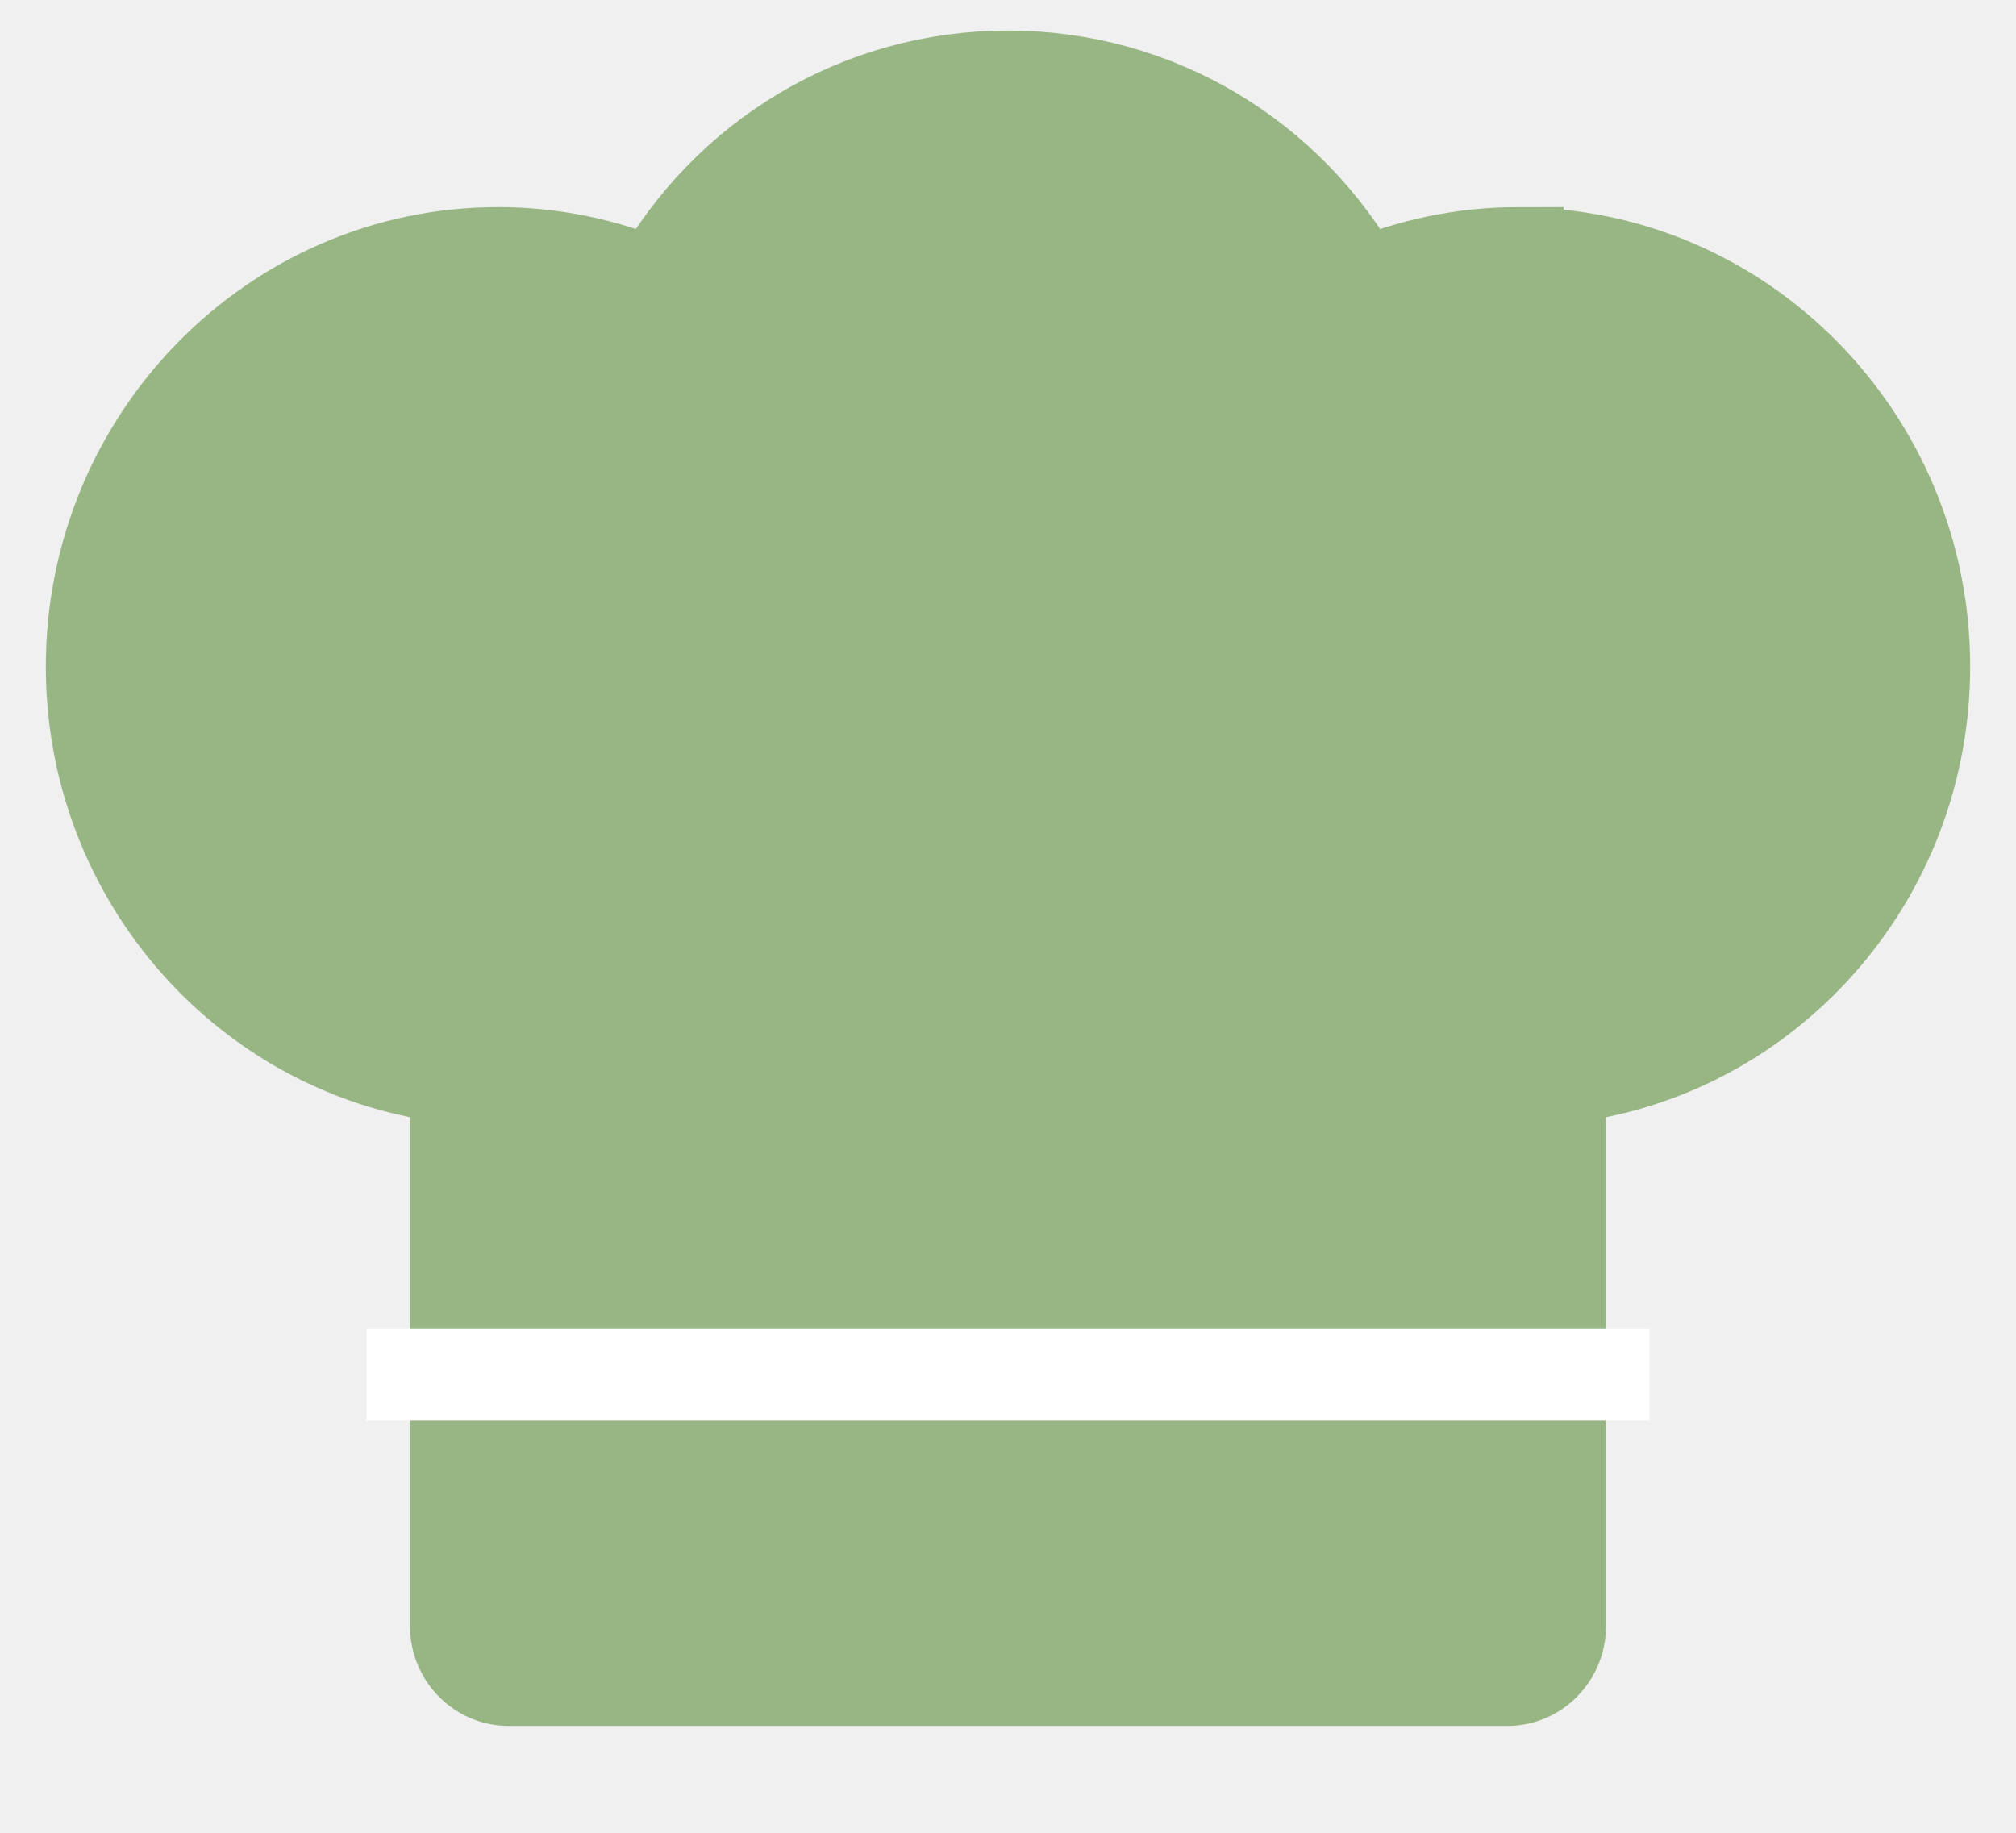
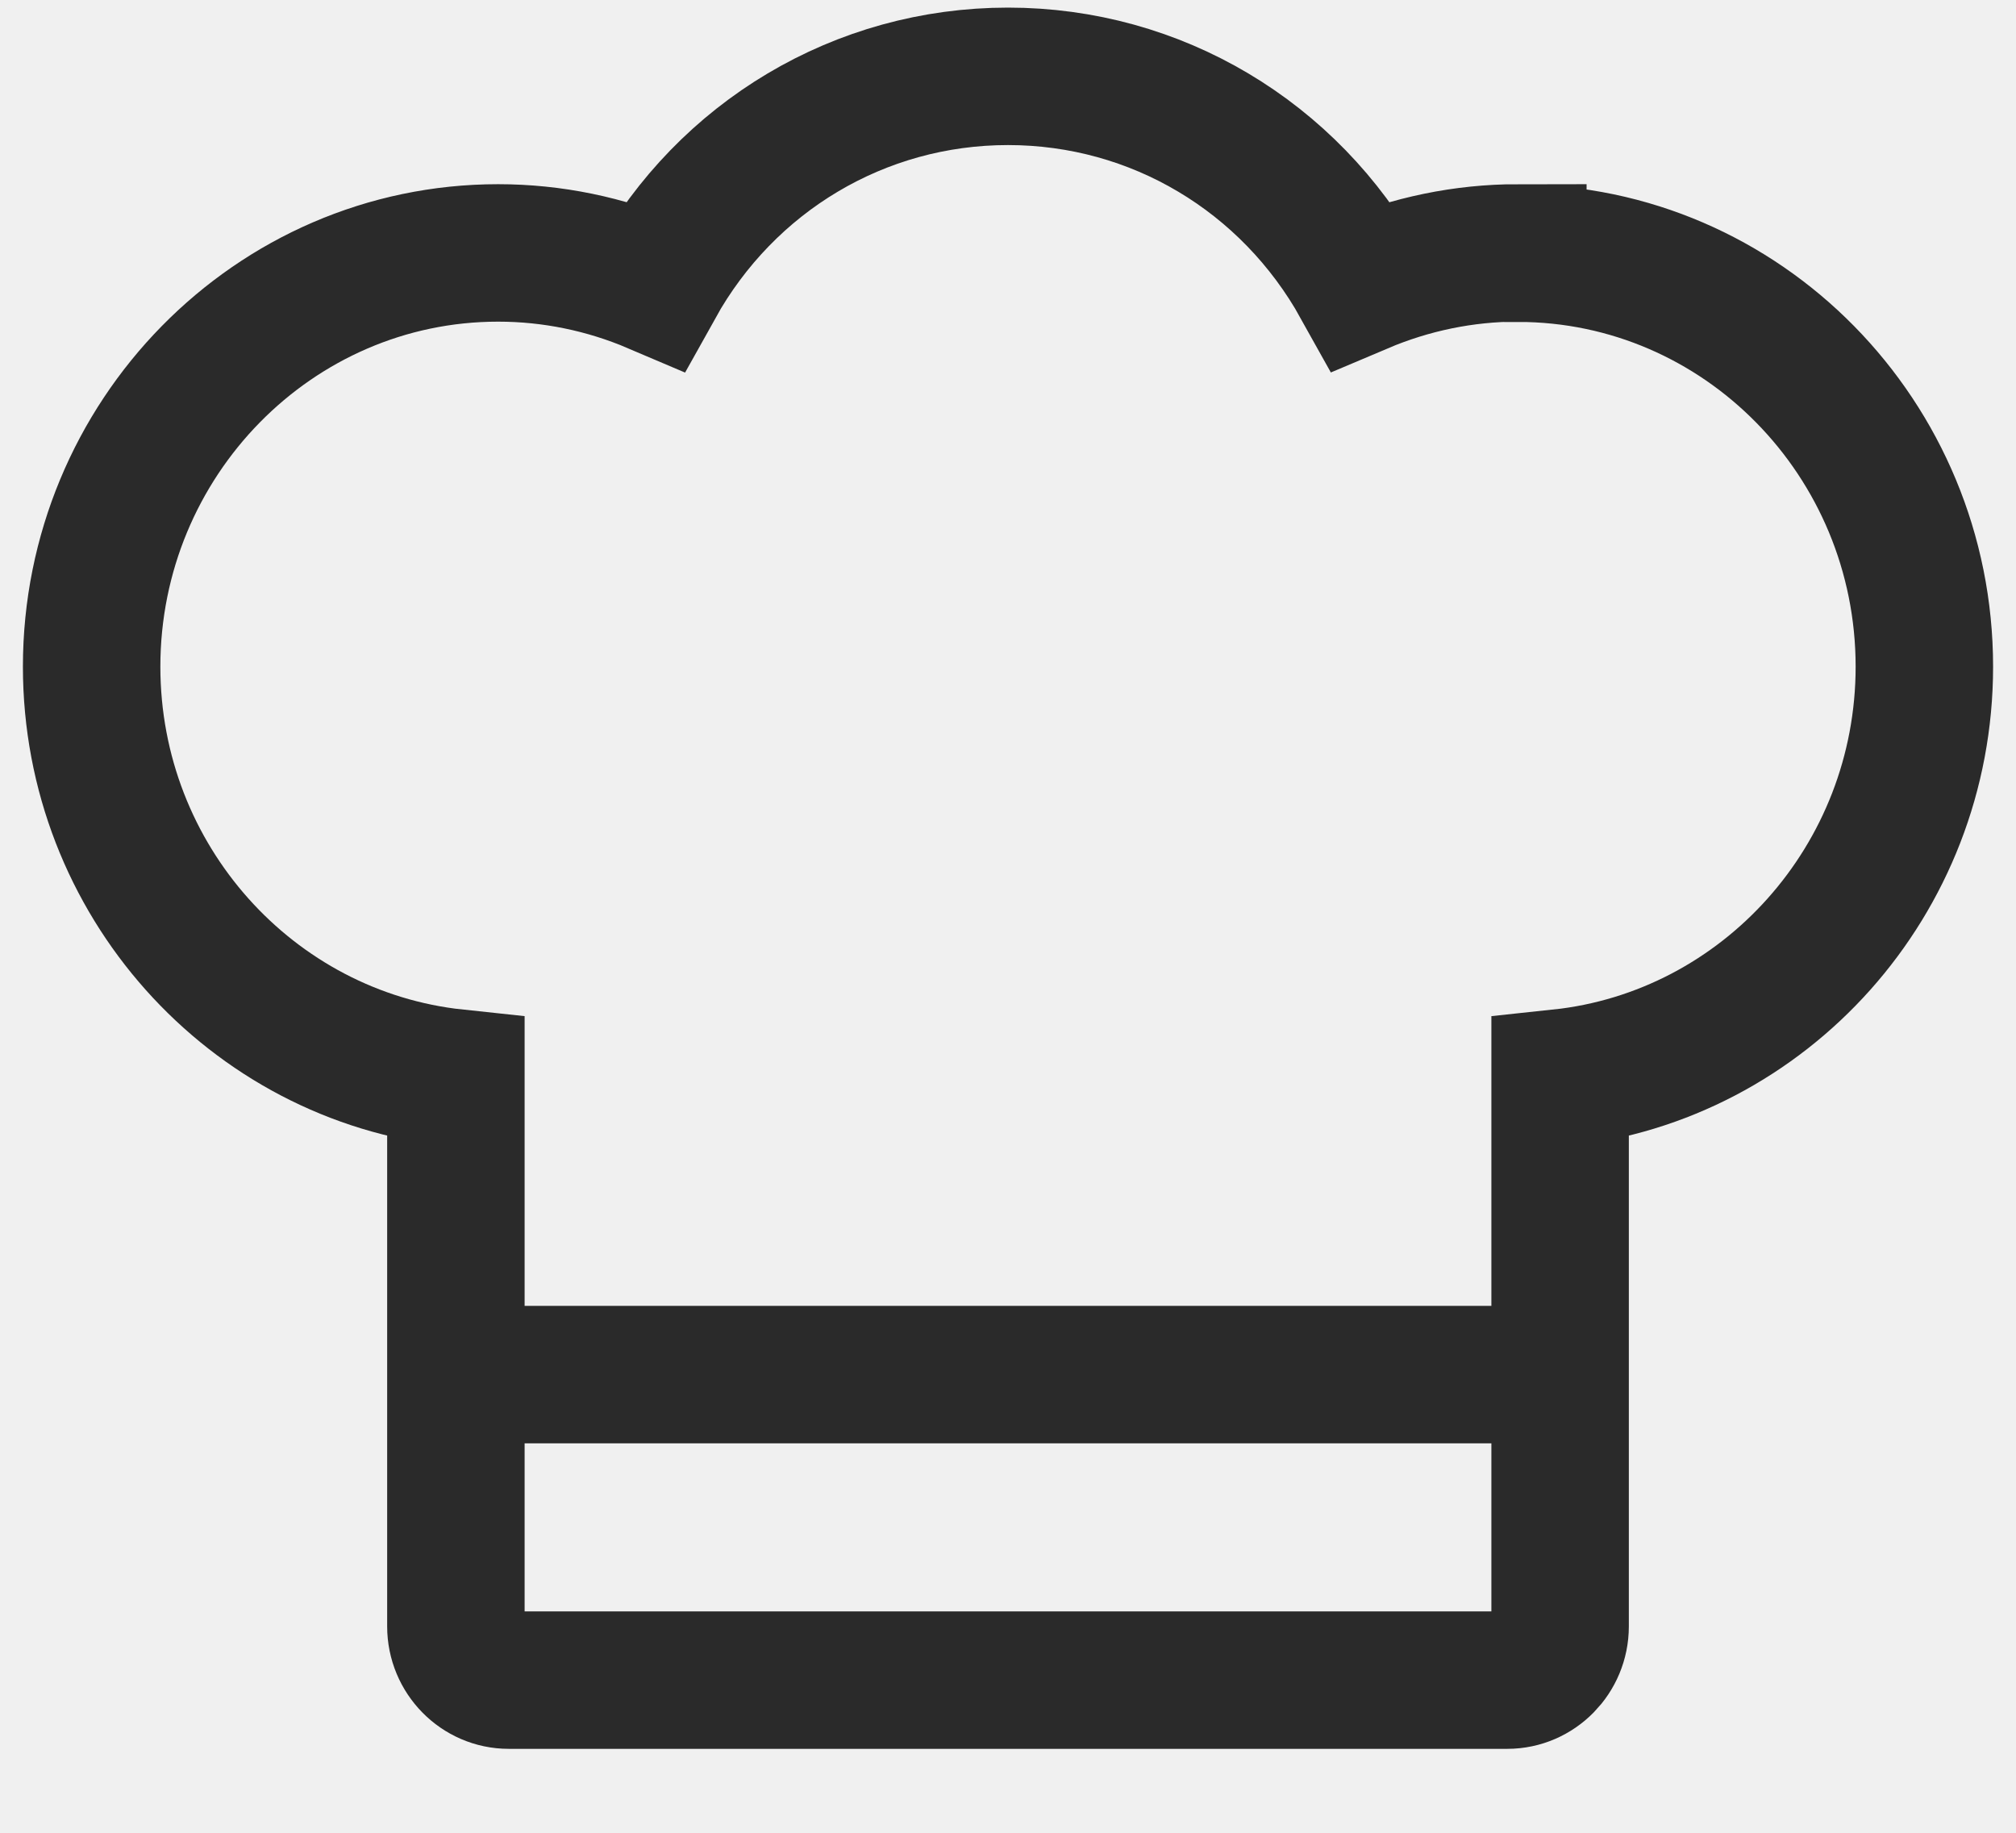
<svg xmlns="http://www.w3.org/2000/svg" width="22" height="20" viewBox="0 0 22 20" fill="none">
-   <path d="M16.564 2.76C15.977 2.76 15.396 2.88 14.851 3.111C14.071 1.709 12.618 0.833 11 0.833C9.382 0.833 7.929 1.709 7.149 3.111C6.607 2.88 6.026 2.76 5.436 2.76C2.989 2.76 1 4.786 1 7.275C1 9.605 2.744 11.526 4.975 11.763V17.748C4.975 18.07 5.234 18.334 5.551 18.334H16.449C16.766 18.334 17.025 18.07 17.025 17.748V11.763C19.256 11.526 21 9.605 21 7.275C21 4.786 19.011 2.763 16.564 2.763V2.76Z" fill="#98B584" stroke="#98B584" strokeMiterlimit="10" />
-   <path d="M4 15H18" stroke="white" />
+   <path d="M16.564 2.76C15.977 2.76 15.396 2.88 14.851 3.111C14.071 1.709 12.618 0.833 11 0.833C9.382 0.833 7.929 1.709 7.149 3.111C6.607 2.88 6.026 2.76 5.436 2.76C2.989 2.76 1 4.786 1 7.275C1 9.605 2.744 11.526 4.975 11.763V17.748C4.975 18.07 5.234 18.334 5.551 18.334H16.449C16.766 18.334 17.025 18.07 17.025 17.748V11.763C19.256 11.526 21 9.605 21 7.275C21 4.786 19.011 2.763 16.564 2.763V2.76Z" stroke="#2A2A2A" stroke-width="1.5" stroke-miterlimit="10" />
+   <path d="M5.167 15L16.834 15" stroke="#2A2A2A" stroke-width="1.5" stroke-linecap="round" />
</svg>
